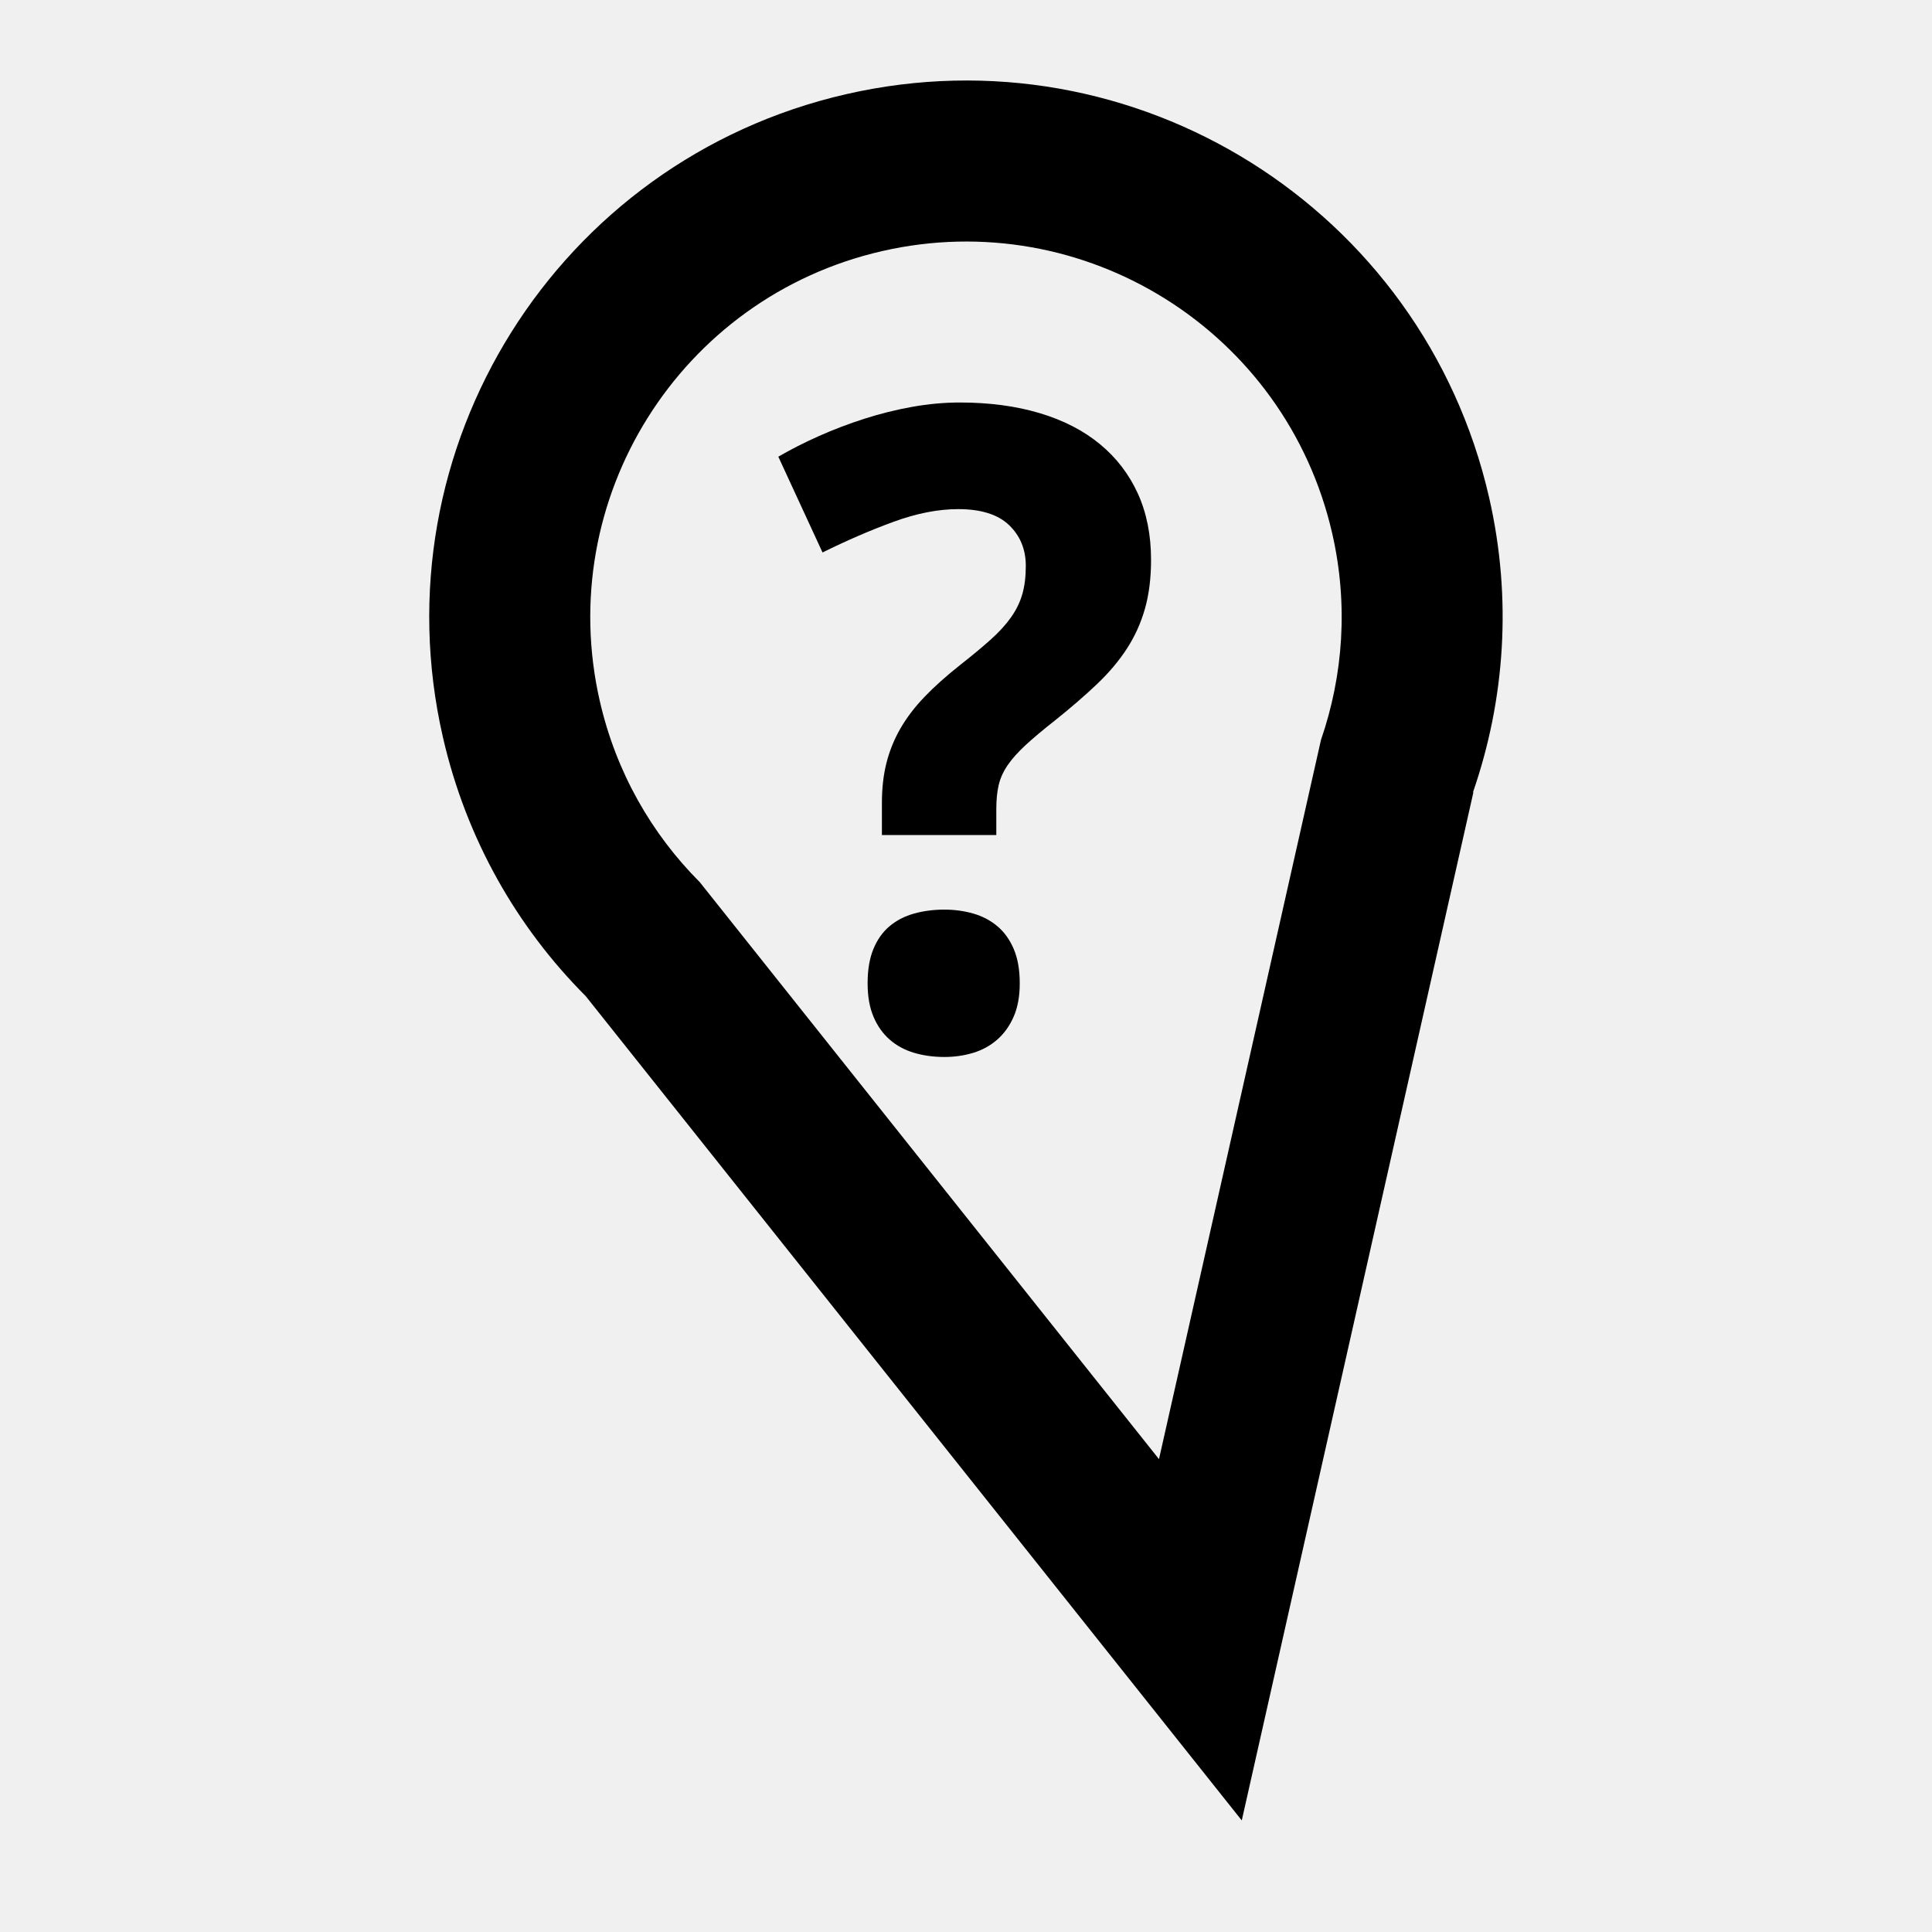
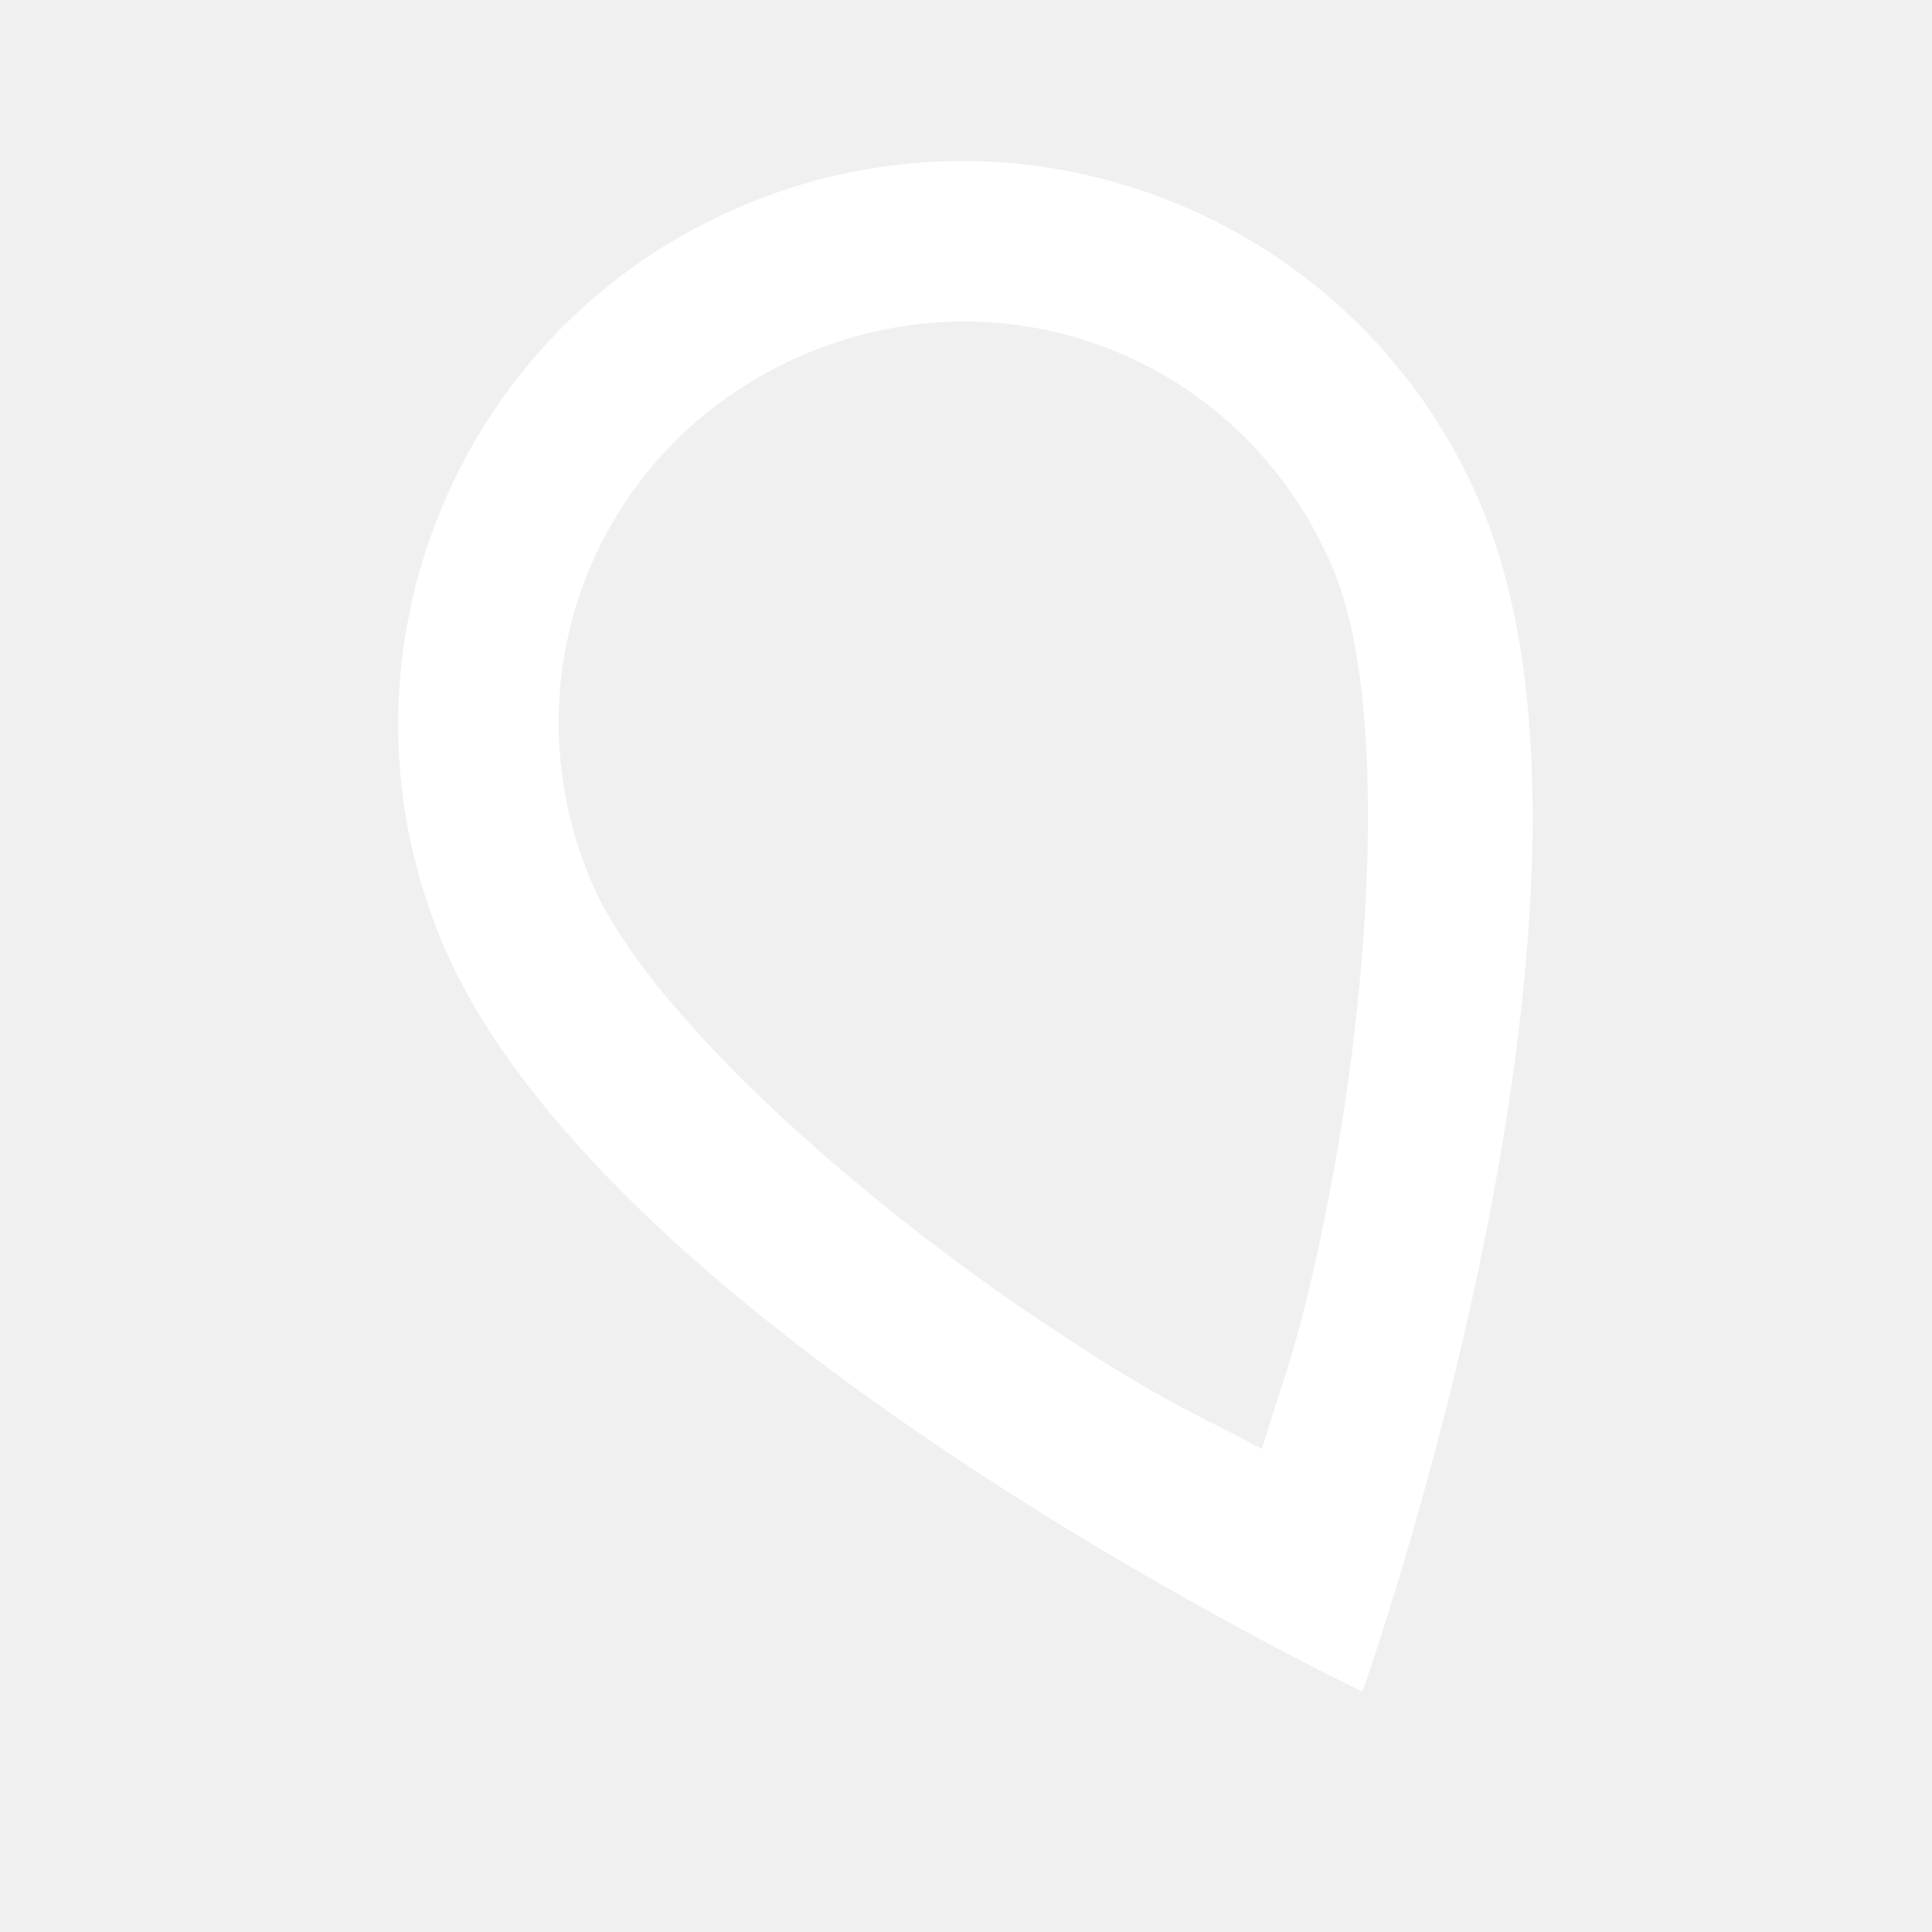
- <svg xmlns="http://www.w3.org/2000/svg" xmlns:xlink="http://www.w3.org/1999/xlink" width="72" height="72" id="svg2996" version="1.1">
-   <defs id="defs2998">
-     <radialGradient xlink:href="#linearGradient3785" id="radialGradient3791" cx="72" cy="72" fx="72" fy="72" r="60" gradientUnits="userSpaceOnUse" />
-     <linearGradient id="linearGradient3785">
-       <stop style="stop-color:#3e3e3e;stop-opacity:1;" offset="0" id="stop3787" />
-       <stop style="stop-color:#000000;stop-opacity:1;" offset="1" id="stop3789" />
-     </linearGradient>
-     <radialGradient r="60" fy="72" fx="72" cy="72" cx="72" gradientUnits="userSpaceOnUse" id="radialGradient3926" xlink:href="#linearGradient3785" />
-     <radialGradient xlink:href="#linearGradient3785" id="radialGradient3969" gradientUnits="userSpaceOnUse" cx="72" cy="72" fx="72" fy="72" r="60" />
-   </defs>
-   <g id="layer1" transform="translate(0,40)">
-     <g transform="matrix(0.3906264,0,0,0.3906264,-114.6109,-225.137)" id="_x32__action_help" style="fill:#000000">
-       <g id="g1123" style="fill:#000000">
-         <path style="fill:#000000" d="m 377.54,553.616 v -3.06 c 0,-1.406 0.145,-2.681 0.435,-3.825 0.289,-1.144 0.729,-2.232 1.322,-3.267 0.594,-1.033 1.357,-2.039 2.295,-3.018 0.937,-0.979 2.068,-1.992 3.391,-3.039 1.158,-0.91 2.137,-1.724 2.936,-2.44 0.8,-0.716 1.447,-1.427 1.943,-2.13 0.496,-0.702 0.855,-1.439 1.076,-2.211 0.221,-0.772 0.33,-1.669 0.33,-2.688 0,-1.571 -0.531,-2.867 -1.592,-3.887 -1.062,-1.021 -2.682,-1.53 -4.858,-1.53 -1.902,0 -3.948,0.4 -6.141,1.199 -2.19,0.8 -4.459,1.778 -6.802,2.937 l -4.218,-9.139 c 1.185,-0.688 2.474,-1.344 3.866,-1.964 1.393,-0.621 2.839,-1.172 4.342,-1.654 1.502,-0.481 3.024,-0.861 4.568,-1.137 1.544,-0.276 3.061,-0.414 4.549,-0.414 2.813,0 5.348,0.339 7.608,1.014 2.261,0.676 4.177,1.66 5.747,2.956 1.572,1.296 2.777,2.868 3.619,4.714 0.84,1.848 1.261,3.956 1.261,6.326 0,1.736 -0.193,3.288 -0.579,4.652 -0.386,1.363 -0.957,2.633 -1.715,3.804 -0.76,1.173 -1.71,2.303 -2.854,3.391 -1.145,1.089 -2.475,2.24 -3.99,3.453 -1.158,0.909 -2.103,1.702 -2.834,2.378 -0.73,0.675 -1.302,1.315 -1.715,1.922 -0.414,0.607 -0.696,1.234 -0.848,1.882 -0.152,0.648 -0.228,1.412 -0.228,2.294 v 2.481 H 377.54 z m -1.364,14.142 c 0,-1.295 0.186,-2.391 0.559,-3.287 0.371,-0.896 0.889,-1.619 1.55,-2.171 0.661,-0.552 1.44,-0.95 2.337,-1.198 0.895,-0.249 1.853,-0.373 2.873,-0.373 0.965,0 1.882,0.124 2.75,0.373 0.867,0.248 1.633,0.646 2.295,1.198 0.661,0.552 1.185,1.275 1.57,2.171 0.387,0.896 0.58,1.992 0.58,3.287 0,1.241 -0.193,2.302 -0.58,3.184 -0.386,0.883 -0.909,1.613 -1.57,2.192 -0.662,0.578 -1.428,0.998 -2.295,1.261 -0.868,0.262 -1.785,0.393 -2.75,0.393 -1.021,0 -1.979,-0.131 -2.873,-0.393 -0.896,-0.263 -1.676,-0.683 -2.337,-1.261 -0.661,-0.579 -1.179,-1.31 -1.55,-2.192 -0.374,-0.882 -0.559,-1.943 -0.559,-3.184 z" id="path1125" />
-       </g>
-     </g>
-     <path style="fill:#000000;fill-opacity:1;stroke:none" d="m 31.532,-36.49 c -10.766,2.468 -17.494,13.196 -15.026,23.963 0.869,3.793 2.761,7.084 5.321,9.649 l 24.45,30.72 8.629,-38.302 c 0.003,-0.008 -0.01,-0.022 -0.007,-0.03 1.18,-3.418 1.462,-7.189 0.595,-10.973 C 53.027,-32.23 42.298,-38.958 31.532,-36.49 z m 1.341,5.848 c 7.537,-1.727 15.047,2.982 16.774,10.518 0.607,2.649 0.41,5.301 -0.417,7.694 L 43.192,14.378 26.08,-7.123 C 24.288,-8.919 22.963,-11.212 22.354,-13.868 c -1.727,-7.537 2.982,-15.047 10.518,-16.774 z" id="path3831-3" />
-   </g>
+ <svg xmlns="http://www.w3.org/2000/svg" width="24" height="24" viewBox="0 0 24 24" id="svg2" version="1.1">
+   <defs id="defs8" />
+   <path style="color:#000000;font-style:normal;font-variant:normal;font-weight:normal;font-stretch:normal;font-size:medium;line-height:normal;font-family:sans-serif;text-indent:0;text-align:start;text-decoration:none;text-decoration-line:none;text-decoration-style:solid;text-decoration-color:#000000;letter-spacing:normal;word-spacing:normal;text-transform:none;direction:ltr;block-progression:tb;writing-mode:lr-tb;baseline-shift:baseline;text-anchor:start;white-space:normal;clip-rule:nonzero;display:inline;overflow:visible;visibility:visible;opacity:1;isolation:auto;mix-blend-mode:normal;color-interpolation:sRGB;color-interpolation-filters:linearRGB;solid-color:#000000;solid-opacity:1;fill:#ffffff;fill-opacity:1;fill-rule:nonzero;stroke:none;stroke-width:4;stroke-linecap:butt;stroke-linejoin:miter;stroke-miterlimit:4;stroke-dasharray:none;stroke-dashoffset:0;stroke-opacity:1;color-rendering:auto;image-rendering:auto;shape-rendering:auto;text-rendering:auto;enable-background:accumulate" d="M 9.271,2.536 C 8.377,2.907 7.6,3.439 6.962,4.087 6.324,4.734 5.823,5.497 5.481,6.324 5.138,7.151 4.953,8.044 4.946,8.953 4.94,9.863 5.112,10.788 5.483,11.682 c 0.502,1.213 1.469,2.402 2.635,3.504 1.167,1.102 2.534,2.117 3.839,2.98 2.609,1.727 4.968,2.847 4.968,2.847 0,0 0.875,-2.46 1.5,-5.526 0.312,-1.533 0.561,-3.218 0.607,-4.822 C 19.077,9.062 18.919,7.537 18.417,6.325 18.047,5.431 17.514,4.654 16.866,4.016 16.219,3.377 15.457,2.877 14.629,2.534 13.802,2.192 12.909,2.006 12,2 11.091,1.994 10.165,2.166 9.271,2.536 Z m 0.765,1.848 c 2.579,-1.068 5.465,0.127 6.533,2.706 0.664,1.604 0.488,5.086 -0.105,7.999 -0.328,1.613 -0.495,1.948 -0.788,2.91 C 14.788,17.526 14.433,17.407 13.061,16.498 10.582,14.858 7.995,12.521 7.33,10.917 6.262,8.338 7.457,5.452 10.036,4.384 Z" id="path4153" />
</svg>
